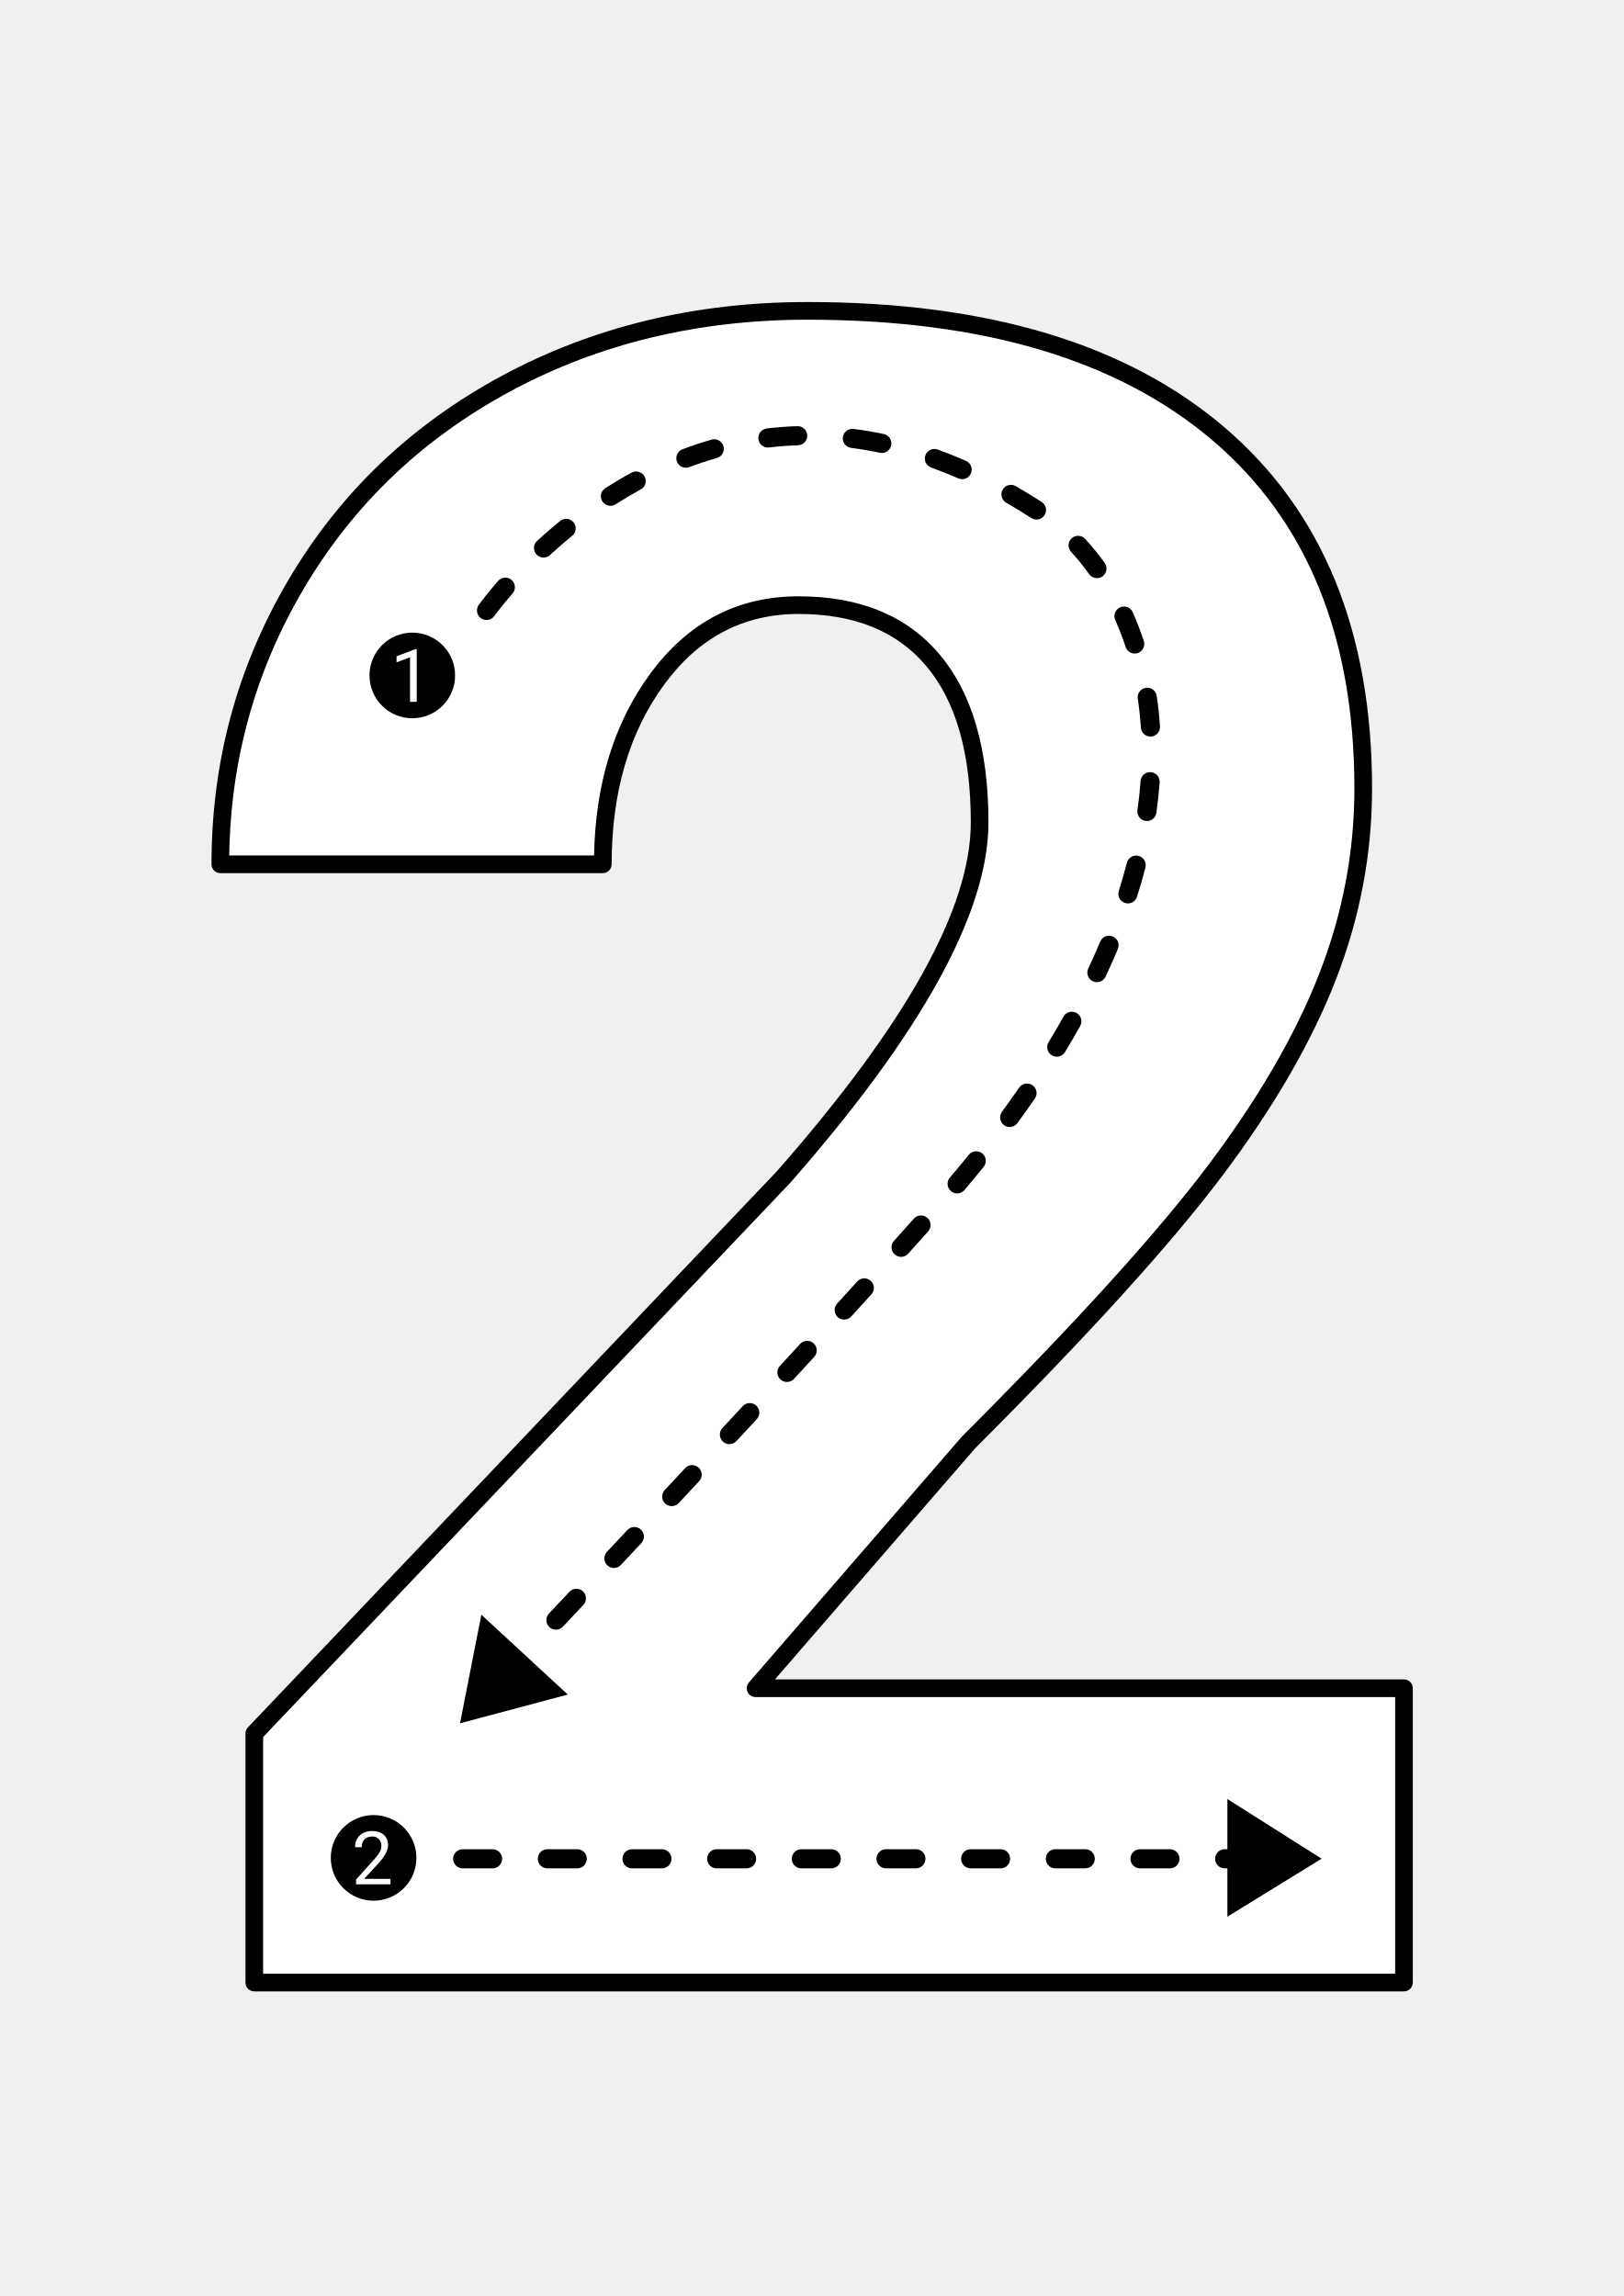
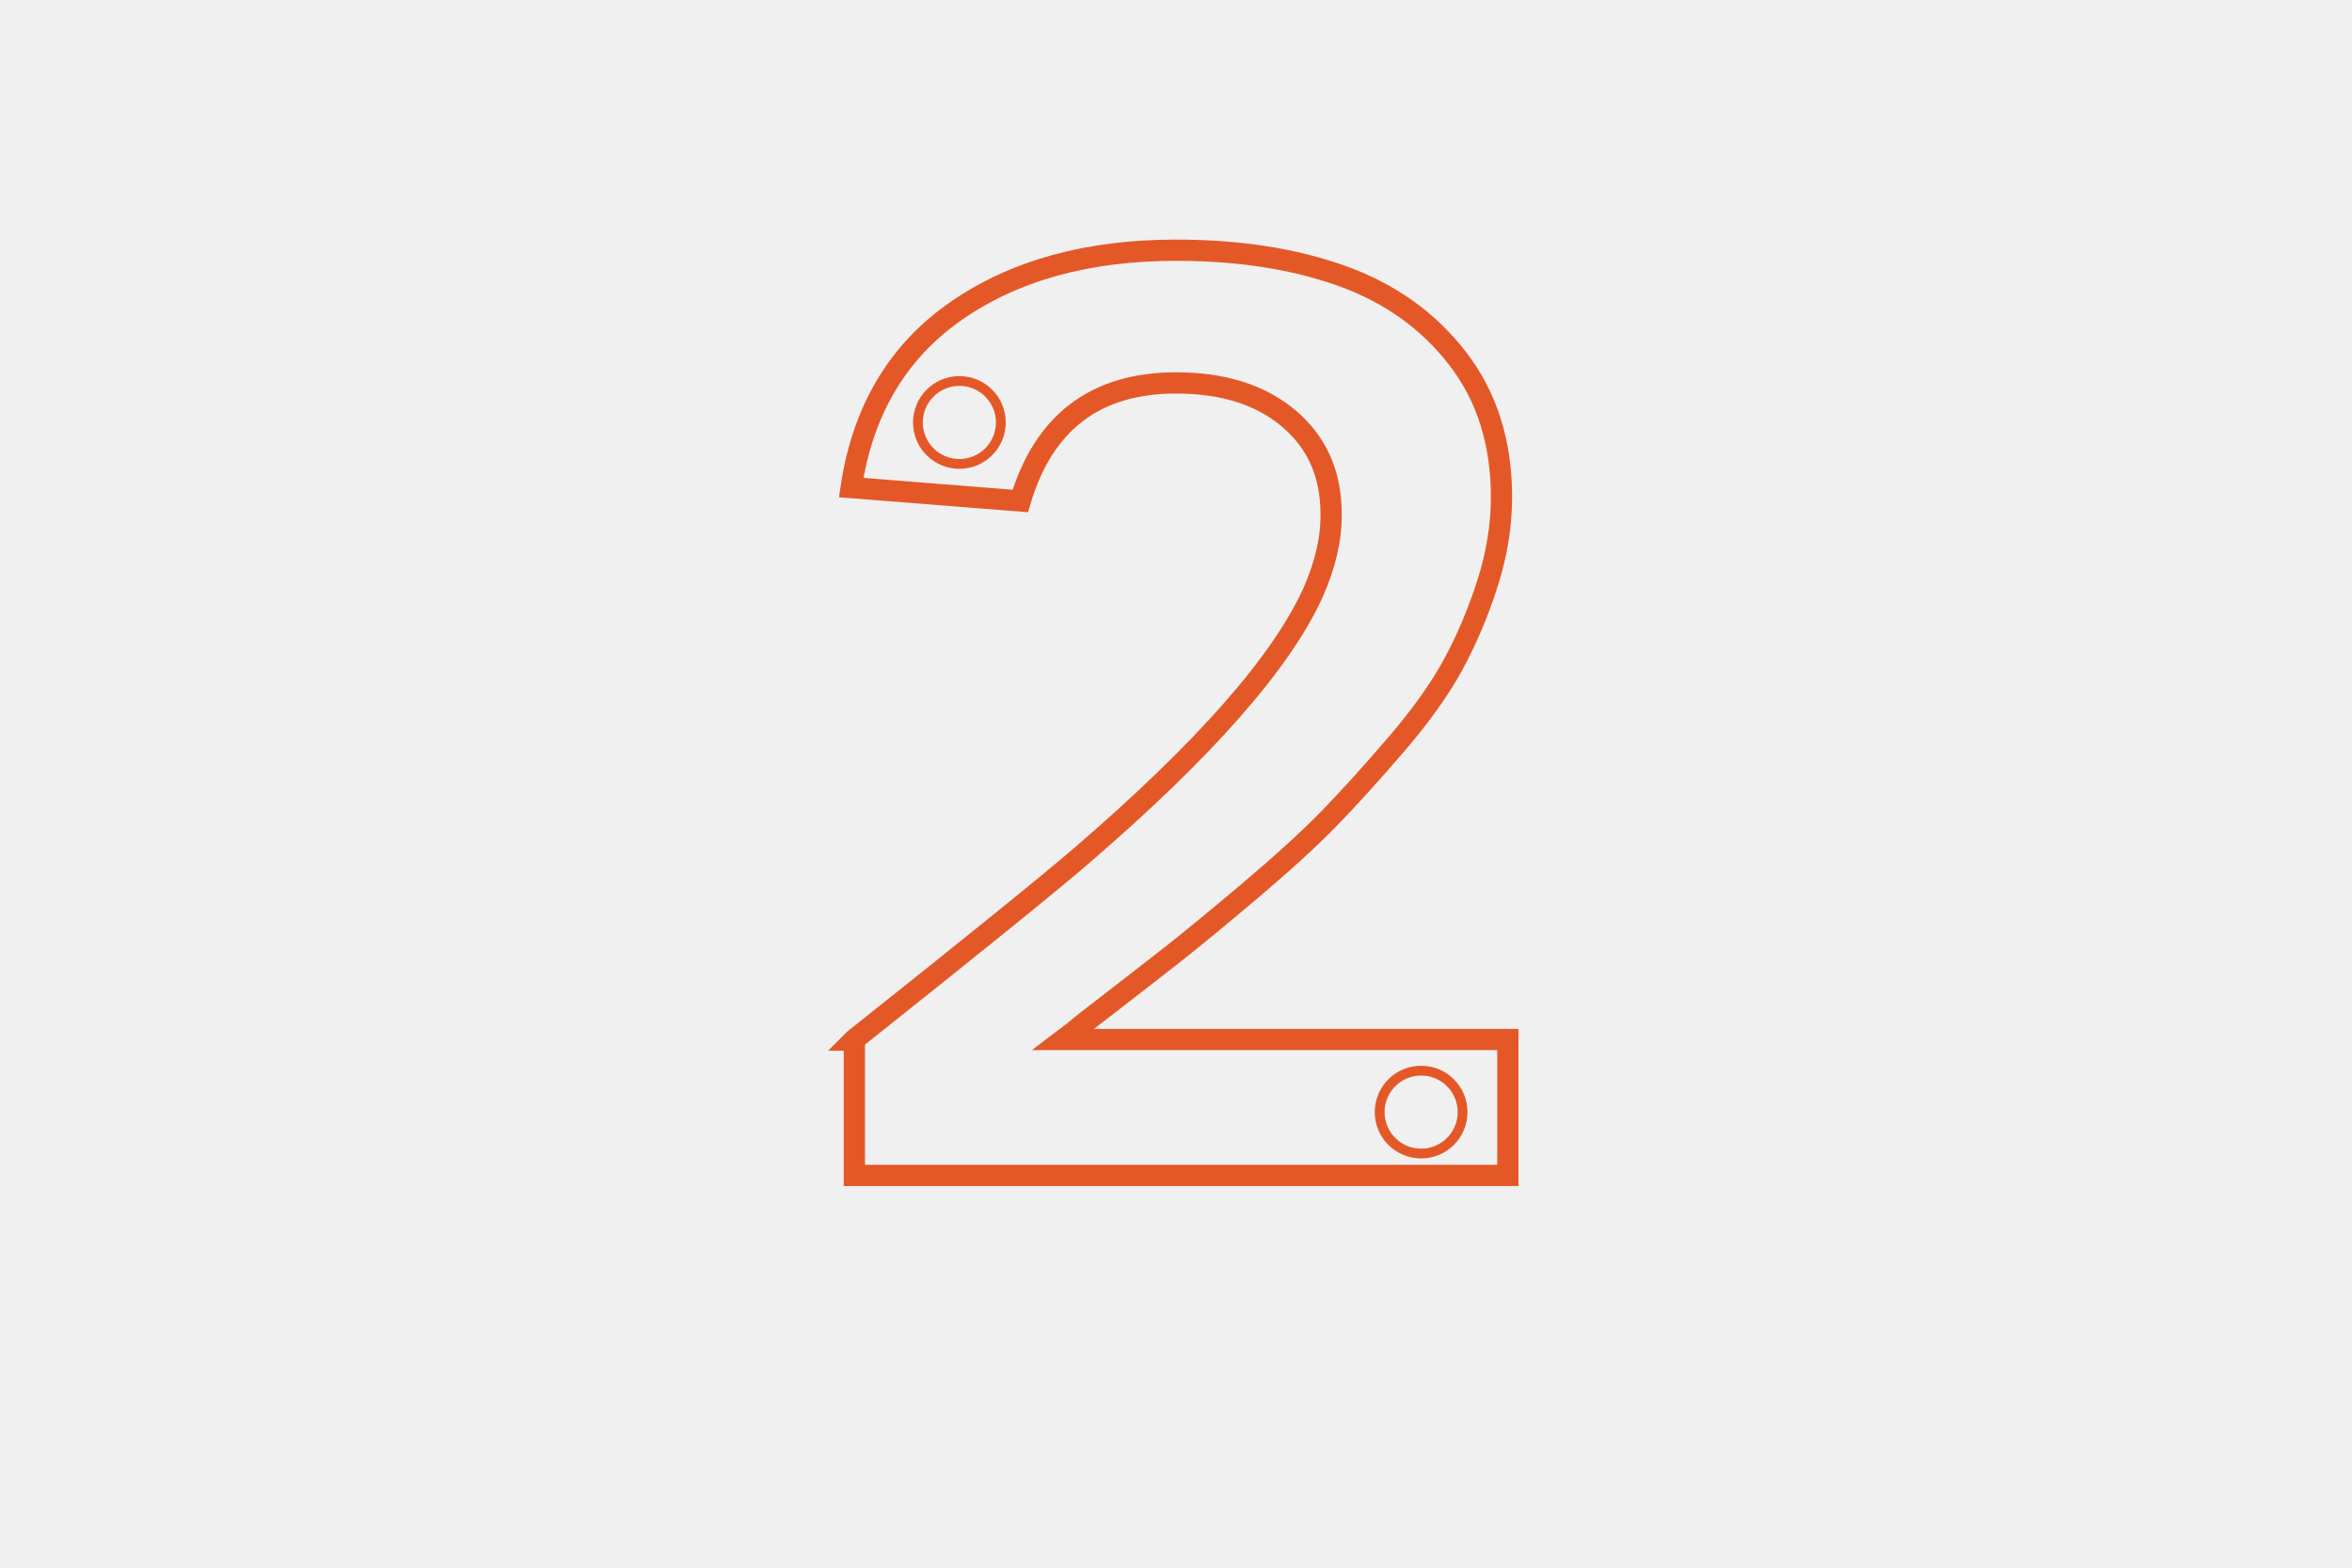
- <svg xmlns="http://www.w3.org/2000/svg" width="794" zoomAndPan="magnify" viewBox="0 0 594.96 842.25" height="1123" preserveAspectRatio="xMidYMid meet" version="1.0">
+ <svg xmlns="http://www.w3.org/2000/svg" width="2400" zoomAndPan="magnify" viewBox="0 0 1800 1200" height="1600" preserveAspectRatio="xMidYMid meet" version="1.0">
  <defs>
-     <clipPath id="a9c0db1bc2">
-       <path d="M 174 156 L 426 156 L 426 598 L 174 598 Z M 174 156 " clip-rule="nonzero" />
+     <clipPath id="8bcf2cdd4f">
+       <path d="M 698.73 287.891 L 769.699 287.891 L 769.699 358.859 L 698.73 358.859 Z M 698.73 287.891 " clip-rule="nonzero" />
    </clipPath>
-     <clipPath id="8319c66648">
-       <path d="M 514.668 727.246 L 92.996 727.246 L 92.996 635.914 L 287.23 431.648 C 335.098 377.121 359.031 333.805 359.031 301.699 C 359.031 275.68 353.359 255.891 342.016 242.328 C 330.668 228.766 314.207 221.984 292.625 221.984 C 271.32 221.984 254.027 231.051 240.746 249.18 C 227.465 267.305 220.824 289.934 220.824 317.059 L 80.547 317.059 C 80.547 279.969 89.812 245.719 108.352 214.301 C 126.891 182.891 152.621 158.324 185.547 140.609 C 218.473 122.895 255.273 114.039 295.945 114.039 C 361.242 114.039 411.531 129.121 446.809 159.293 C 482.086 189.461 499.727 232.781 499.727 289.242 C 499.727 313.047 495.301 336.227 486.445 358.785 C 477.59 381.344 463.824 405.008 445.148 429.781 C 426.473 454.551 396.383 487.699 354.879 529.215 L 276.855 619.312 L 514.668 619.312 Z M 514.668 727.246 " clip-rule="nonzero" />
+     <clipPath id="1251f93e88">
+       <path d="M 734.215 287.891 C 714.617 287.891 698.73 303.777 698.73 323.375 C 698.73 342.973 714.617 358.859 734.215 358.859 C 753.812 358.859 769.699 342.973 769.699 323.375 C 769.699 303.777 753.812 287.891 734.215 287.891 Z M 734.215 287.891 " clip-rule="nonzero" />
    </clipPath>
-     <clipPath id="523b41fed5">
-       <path d="M 168 592 L 208 592 L 208 633 L 168 633 Z M 168 592 " clip-rule="nonzero" />
+     <clipPath id="7f5d0b3de2">
+       <path d="M 1052.113 815.777 L 1123.082 815.777 L 1123.082 886.746 L 1052.113 886.746 Z M 1052.113 815.777 " clip-rule="nonzero" />
    </clipPath>
-     <clipPath id="5d541bff13">
-       <path d="M 514.668 727.246 L 92.996 727.246 L 92.996 635.914 L 287.23 431.648 C 335.098 377.121 359.031 333.805 359.031 301.699 C 359.031 275.68 353.359 255.891 342.016 242.328 C 330.668 228.766 314.207 221.984 292.625 221.984 C 271.32 221.984 254.027 231.051 240.746 249.18 C 227.465 267.305 220.824 289.934 220.824 317.059 L 80.547 317.059 C 80.547 279.969 89.812 245.719 108.352 214.301 C 126.891 182.891 152.621 158.324 185.547 140.609 C 218.473 122.895 255.273 114.039 295.945 114.039 C 361.242 114.039 411.531 129.121 446.809 159.293 C 482.086 189.461 499.727 232.781 499.727 289.242 C 499.727 313.047 495.301 336.227 486.445 358.785 C 477.59 381.344 463.824 405.008 445.148 429.781 C 426.473 454.551 396.383 487.699 354.879 529.215 L 276.855 619.312 L 514.668 619.312 Z M 514.668 727.246 " clip-rule="nonzero" />
-     </clipPath>
-     <clipPath id="258fef7814">
-       <path d="M 165 678 L 454 678 L 454 686 L 165 686 Z M 165 678 " clip-rule="nonzero" />
-     </clipPath>
-     <clipPath id="6b0ec16658">
-       <path d="M 514.668 727.246 L 92.996 727.246 L 92.996 635.914 L 287.23 431.648 C 335.098 377.121 359.031 333.805 359.031 301.699 C 359.031 275.68 353.359 255.891 342.016 242.328 C 330.668 228.766 314.207 221.984 292.625 221.984 C 271.32 221.984 254.027 231.051 240.746 249.18 C 227.465 267.305 220.824 289.934 220.824 317.059 L 80.547 317.059 C 80.547 279.969 89.812 245.719 108.352 214.301 C 126.891 182.891 152.621 158.324 185.547 140.609 C 218.473 122.895 255.273 114.039 295.945 114.039 C 361.242 114.039 411.531 129.121 446.809 159.293 C 482.086 189.461 499.727 232.781 499.727 289.242 C 499.727 313.047 495.301 336.227 486.445 358.785 C 477.59 381.344 463.824 405.008 445.148 429.781 C 426.473 454.551 396.383 487.699 354.879 529.215 L 276.855 619.312 L 514.668 619.312 Z M 514.668 727.246 " clip-rule="nonzero" />
-     </clipPath>
-     <clipPath id="ec1f38b5c8">
-       <path d="M 449 659 L 485 659 L 485 704 L 449 704 Z M 449 659 " clip-rule="nonzero" />
-     </clipPath>
-     <clipPath id="b53d313642">
-       <path d="M 514.668 727.246 L 92.996 727.246 L 92.996 635.914 L 287.23 431.648 C 335.098 377.121 359.031 333.805 359.031 301.699 C 359.031 275.68 353.359 255.891 342.016 242.328 C 330.668 228.766 314.207 221.984 292.625 221.984 C 271.32 221.984 254.027 231.051 240.746 249.18 C 227.465 267.305 220.824 289.934 220.824 317.059 L 80.547 317.059 C 80.547 279.969 89.812 245.719 108.352 214.301 C 126.891 182.891 152.621 158.324 185.547 140.609 C 218.473 122.895 255.273 114.039 295.945 114.039 C 361.242 114.039 411.531 129.121 446.809 159.293 C 482.086 189.461 499.727 232.781 499.727 289.242 C 499.727 313.047 495.301 336.227 486.445 358.785 C 477.59 381.344 463.824 405.008 445.148 429.781 C 426.473 454.551 396.383 487.699 354.879 529.215 L 276.855 619.312 L 514.668 619.312 Z M 514.668 727.246 " clip-rule="nonzero" />
-     </clipPath>
-     <clipPath id="b9e18f6402">
-       <path d="M 135 232 L 167 232 L 167 264 L 135 264 Z M 135 232 " clip-rule="nonzero" />
-     </clipPath>
-     <clipPath id="1bff3b7603">
-       <path d="M 514.668 727.246 L 92.996 727.246 L 92.996 635.914 L 287.23 431.648 C 335.098 377.121 359.031 333.805 359.031 301.699 C 359.031 275.68 353.359 255.891 342.016 242.328 C 330.668 228.766 314.207 221.984 292.625 221.984 C 271.32 221.984 254.027 231.051 240.746 249.18 C 227.465 267.305 220.824 289.934 220.824 317.059 L 80.547 317.059 C 80.547 279.969 89.812 245.719 108.352 214.301 C 126.891 182.891 152.621 158.324 185.547 140.609 C 218.473 122.895 255.273 114.039 295.945 114.039 C 361.242 114.039 411.531 129.121 446.809 159.293 C 482.086 189.461 499.727 232.781 499.727 289.242 C 499.727 313.047 495.301 336.227 486.445 358.785 C 477.59 381.344 463.824 405.008 445.148 429.781 C 426.473 454.551 396.383 487.699 354.879 529.215 L 276.855 619.312 L 514.668 619.312 Z M 514.668 727.246 " clip-rule="nonzero" />
-     </clipPath>
-     <clipPath id="9d684334b0">
-       <path d="M 145 238 L 153 238 L 153 258 L 145 258 Z M 145 238 " clip-rule="nonzero" />
-     </clipPath>
-     <clipPath id="beba986740">
-       <path d="M 514.668 727.246 L 92.996 727.246 L 92.996 635.914 L 287.23 431.648 C 335.098 377.121 359.031 333.805 359.031 301.699 C 359.031 275.68 353.359 255.891 342.016 242.328 C 330.668 228.766 314.207 221.984 292.625 221.984 C 271.32 221.984 254.027 231.051 240.746 249.18 C 227.465 267.305 220.824 289.934 220.824 317.059 L 80.547 317.059 C 80.547 279.969 89.812 245.719 108.352 214.301 C 126.891 182.891 152.621 158.324 185.547 140.609 C 218.473 122.895 255.273 114.039 295.945 114.039 C 361.242 114.039 411.531 129.121 446.809 159.293 C 482.086 189.461 499.727 232.781 499.727 289.242 C 499.727 313.047 495.301 336.227 486.445 358.785 C 477.59 381.344 463.824 405.008 445.148 429.781 C 426.473 454.551 396.383 487.699 354.879 529.215 L 276.855 619.312 L 514.668 619.312 Z M 514.668 727.246 " clip-rule="nonzero" />
-     </clipPath>
-     <clipPath id="149be1c7ed">
-       <path d="M 135.246 247.777 C 135.246 245.695 135.645 243.691 136.441 241.766 C 137.238 239.84 138.371 238.141 139.844 236.668 C 141.316 235.195 143.016 234.059 144.938 233.262 C 146.863 232.465 148.867 232.066 150.949 232.066 C 153.031 232.066 155.035 232.465 156.961 233.262 C 158.883 234.059 160.582 235.195 162.055 236.668 C 163.527 238.141 164.66 239.84 165.457 241.766 C 166.254 243.691 166.652 245.695 166.652 247.777 C 166.652 249.859 166.254 251.863 165.457 253.789 C 164.66 255.715 163.527 257.414 162.055 258.887 C 160.582 260.359 158.883 261.492 156.961 262.293 C 155.035 263.09 153.031 263.488 150.949 263.488 C 148.867 263.488 146.863 263.09 144.938 262.293 C 143.016 261.492 141.316 260.359 139.844 258.887 C 138.371 257.414 137.238 255.715 136.441 253.789 C 135.645 251.863 135.246 249.859 135.246 247.777 Z M 135.246 247.777 " clip-rule="nonzero" />
-     </clipPath>
-     <clipPath id="53d90558f0">
-       <path d="M 121 665 L 153 665 L 153 698 L 121 698 Z M 121 665 " clip-rule="nonzero" />
-     </clipPath>
-     <clipPath id="df9fce10b3">
-       <path d="M 514.668 727.246 L 92.996 727.246 L 92.996 635.914 L 287.23 431.648 C 335.098 377.121 359.031 333.805 359.031 301.699 C 359.031 275.68 353.359 255.891 342.016 242.328 C 330.668 228.766 314.207 221.984 292.625 221.984 C 271.32 221.984 254.027 231.051 240.746 249.18 C 227.465 267.305 220.824 289.934 220.824 317.059 L 80.547 317.059 C 80.547 279.969 89.812 245.719 108.352 214.301 C 126.891 182.891 152.621 158.324 185.547 140.609 C 218.473 122.895 255.273 114.039 295.945 114.039 C 361.242 114.039 411.531 129.121 446.809 159.293 C 482.086 189.461 499.727 232.781 499.727 289.242 C 499.727 313.047 495.301 336.227 486.445 358.785 C 477.59 381.344 463.824 405.008 445.148 429.781 C 426.473 454.551 396.383 487.699 354.879 529.215 L 276.855 619.312 L 514.668 619.312 Z M 514.668 727.246 " clip-rule="nonzero" />
-     </clipPath>
-     <clipPath id="d6c0099856">
-       <path d="M 129 671 L 143 671 L 143 692 L 129 692 Z M 129 671 " clip-rule="nonzero" />
-     </clipPath>
-     <clipPath id="eebe4eb875">
-       <path d="M 514.668 727.246 L 92.996 727.246 L 92.996 635.914 L 287.23 431.648 C 335.098 377.121 359.031 333.805 359.031 301.699 C 359.031 275.68 353.359 255.891 342.016 242.328 C 330.668 228.766 314.207 221.984 292.625 221.984 C 271.32 221.984 254.027 231.051 240.746 249.18 C 227.465 267.305 220.824 289.934 220.824 317.059 L 80.547 317.059 C 80.547 279.969 89.812 245.719 108.352 214.301 C 126.891 182.891 152.621 158.324 185.547 140.609 C 218.473 122.895 255.273 114.039 295.945 114.039 C 361.242 114.039 411.531 129.121 446.809 159.293 C 482.086 189.461 499.727 232.781 499.727 289.242 C 499.727 313.047 495.301 336.227 486.445 358.785 C 477.59 381.344 463.824 405.008 445.148 429.781 C 426.473 454.551 396.383 487.699 354.879 529.215 L 276.855 619.312 L 514.668 619.312 Z M 514.668 727.246 " clip-rule="nonzero" />
-     </clipPath>
-     <clipPath id="e43e30ea3d">
-       <path d="M 121.051 681.535 C 121.051 679.453 121.449 677.449 122.246 675.523 C 123.043 673.598 124.176 671.898 125.648 670.426 C 127.121 668.953 128.82 667.816 130.742 667.02 C 132.668 666.223 134.672 665.824 136.754 665.824 C 138.836 665.824 140.84 666.223 142.766 667.02 C 144.688 667.816 146.387 668.953 147.859 670.426 C 149.332 671.898 150.465 673.598 151.262 675.523 C 152.059 677.449 152.457 679.453 152.457 681.535 C 152.457 683.617 152.059 685.621 151.262 687.547 C 150.465 689.473 149.332 691.172 147.859 692.645 C 146.387 694.117 144.688 695.254 142.766 696.051 C 140.84 696.848 138.836 697.246 136.754 697.246 C 134.672 697.246 132.668 696.848 130.742 696.051 C 128.82 695.254 127.121 694.117 125.648 692.645 C 124.176 691.172 123.043 689.473 122.246 687.547 C 121.449 685.621 121.051 683.617 121.051 681.535 Z M 121.051 681.535 " clip-rule="nonzero" />
-     </clipPath>
-     <clipPath id="8e04d0f1be">
-       <path d="M 77.289 110.793 L 517.898 110.793 L 517.898 730.492 L 77.289 730.492 Z M 77.289 110.793 " clip-rule="nonzero" />
+     <clipPath id="e2fa0713f7">
+       <path d="M 1087.598 815.777 C 1068 815.777 1052.113 831.664 1052.113 851.262 C 1052.113 870.859 1068 886.746 1087.598 886.746 C 1107.195 886.746 1123.082 870.859 1123.082 851.262 C 1123.082 831.664 1107.195 815.777 1087.598 815.777 Z M 1087.598 815.777 " clip-rule="nonzero" />
    </clipPath>
  </defs>
-   <path fill="#ffffff" d="M 514.668 727.246 L 92.996 727.246 L 92.996 635.914 L 287.23 431.648 C 335.098 377.121 359.031 333.805 359.031 301.699 C 359.031 275.68 353.359 255.891 342.016 242.328 C 330.668 228.766 314.207 221.984 292.625 221.984 C 271.32 221.984 254.027 231.051 240.746 249.18 C 227.465 267.305 220.824 289.934 220.824 317.059 L 80.547 317.059 C 80.547 279.969 89.812 245.719 108.352 214.301 C 126.891 182.891 152.621 158.324 185.547 140.609 C 218.473 122.895 255.273 114.039 295.945 114.039 C 361.242 114.039 411.531 129.121 446.809 159.293 C 482.086 189.461 499.727 232.781 499.727 289.242 C 499.727 313.047 495.301 336.227 486.445 358.785 C 477.59 381.344 463.824 405.008 445.148 429.781 C 426.473 454.551 396.383 487.699 354.879 529.215 L 276.855 619.312 L 514.668 619.312 Z M 514.668 727.246 " fill-opacity="1" fill-rule="nonzero" />
-   <g clip-path="url(#a9c0db1bc2)">
-     <g clip-path="url(#8319c66648)">
-       <path fill="#000000" d="M 208.586 583.918 C 205.832 586.848 203.312 589.527 201.074 591.902 C 199.746 593.312 199.812 595.539 201.223 596.863 C 202.633 598.195 204.855 598.125 206.184 596.719 C 208.426 594.336 210.941 591.66 213.699 588.727 C 215.027 587.316 214.957 585.09 213.547 583.766 C 212.137 582.438 209.914 582.508 208.586 583.918 Z M 229.828 561.266 C 227.246 564.027 224.742 566.699 222.332 569.27 C 221.008 570.684 221.082 572.906 222.492 574.23 C 223.906 575.559 226.129 575.484 227.453 574.074 C 229.863 571.5 232.367 568.824 234.953 566.066 C 236.277 564.648 236.199 562.426 234.789 561.105 C 233.375 559.777 231.152 559.852 229.828 561.266 Z M 251.02 538.57 C 248.492 541.285 245.996 543.961 243.543 546.59 C 242.219 548.008 242.297 550.23 243.711 551.551 C 245.129 552.875 247.352 552.797 248.672 551.379 C 251.129 548.75 253.621 546.07 256.152 543.355 C 257.473 541.938 257.395 539.715 255.977 538.395 C 254.559 537.074 252.34 537.152 251.02 538.57 Z M 272.148 515.82 C 269.652 518.512 267.168 521.195 264.695 523.859 C 263.375 525.277 263.457 527.5 264.879 528.82 C 266.297 530.137 268.52 530.055 269.836 528.637 C 272.312 525.973 274.801 523.285 277.297 520.59 C 278.613 519.168 278.527 516.945 277.105 515.629 C 275.688 514.312 273.465 514.398 272.148 515.82 Z M 293.199 493 C 290.738 495.68 288.262 498.371 285.777 501.066 C 284.461 502.492 284.555 504.715 285.977 506.027 C 287.402 507.34 289.621 507.25 290.938 505.824 C 293.422 503.129 295.902 500.434 298.367 497.75 C 299.676 496.328 299.586 494.102 298.156 492.793 C 296.73 491.48 294.512 491.574 293.199 493 Z M 314.145 470.09 C 311.723 472.758 309.258 475.461 306.766 478.195 C 305.457 479.625 305.559 481.844 306.988 483.152 C 308.418 484.457 310.641 484.359 311.945 482.926 C 314.441 480.191 316.91 477.48 319.336 474.812 C 320.637 473.379 320.531 471.156 319.102 469.855 C 317.668 468.551 315.445 468.656 314.145 470.09 Z M 334.91 447.039 C 332.555 449.68 330.117 452.406 327.605 455.199 C 326.309 456.641 326.43 458.863 327.867 460.16 C 329.309 461.453 331.527 461.336 332.824 459.895 C 335.344 457.09 337.789 454.359 340.148 451.711 C 341.438 450.266 341.309 448.043 339.863 446.754 C 338.418 445.465 336.199 445.594 334.91 447.039 Z M 355.055 423.621 C 352.809 426.398 350.492 429.191 348.105 432 C 346.852 433.473 347.031 435.691 348.508 436.945 C 349.98 438.199 352.199 438.02 353.453 436.547 C 355.875 433.695 358.227 430.859 360.508 428.039 C 361.727 426.535 361.496 424.32 359.988 423.102 C 358.484 421.883 356.273 422.117 355.055 423.621 Z M 373.516 398.992 C 371.496 401.922 369.398 404.875 367.219 407.844 C 366.074 409.41 366.414 411.605 367.977 412.75 C 369.539 413.898 371.734 413.559 372.879 411.996 C 375.098 408.969 377.238 405.961 379.293 402.977 C 380.395 401.379 379.992 399.191 378.398 398.094 C 376.805 396.992 374.617 397.395 373.516 398.992 Z M 389.797 372.934 C 388.066 376.031 386.242 379.152 384.332 382.301 C 383.328 383.957 383.855 386.121 385.512 387.125 C 387.168 388.129 389.328 387.602 390.332 385.945 C 392.285 382.723 394.148 379.531 395.918 376.363 C 396.867 374.672 396.262 372.535 394.57 371.586 C 392.883 370.641 390.742 371.246 389.797 372.934 Z M 403.258 345.406 C 401.895 348.668 400.438 351.961 398.875 355.297 C 398.051 357.047 398.805 359.141 400.559 359.965 C 402.312 360.785 404.406 360.031 405.227 358.277 C 406.832 354.852 408.336 351.461 409.73 348.113 C 410.48 346.32 409.633 344.266 407.848 343.52 C 406.059 342.773 404.004 343.621 403.258 345.406 Z M 413.047 316.484 C 412.168 319.887 411.18 323.34 410.07 326.844 C 409.484 328.688 410.512 330.664 412.359 331.246 C 414.207 331.832 416.18 330.809 416.762 328.961 C 417.91 325.336 418.934 321.758 419.84 318.234 C 420.324 316.359 419.195 314.445 417.316 313.961 C 415.441 313.477 413.527 314.609 413.047 316.484 Z M 418.062 286.508 C 417.809 289.992 417.43 293.547 416.914 297.176 C 416.645 299.09 417.98 300.871 419.895 301.141 C 421.812 301.414 423.59 300.078 423.863 298.16 C 424.398 294.375 424.797 290.66 425.062 287.02 C 425.207 285.086 423.754 283.402 421.82 283.262 C 419.891 283.121 418.207 284.574 418.062 286.508 Z M 417.043 256.301 C 417.555 259.734 417.938 263.277 418.176 266.91 C 418.301 268.844 419.973 270.312 421.906 270.184 C 423.836 270.059 425.305 268.387 425.18 266.453 C 424.926 262.621 424.523 258.887 423.98 255.258 C 423.695 253.344 421.906 252.02 419.992 252.309 C 418.074 252.594 416.754 254.383 417.043 256.301 Z M 408.77 227.434 C 410.176 230.594 411.449 233.895 412.578 237.336 C 413.184 239.176 415.168 240.184 417.008 239.574 C 418.848 238.973 419.852 236.984 419.246 235.145 C 418.043 231.477 416.68 227.953 415.188 224.582 C 414.398 222.812 412.324 222.012 410.555 222.801 C 408.781 223.586 407.984 225.66 408.77 227.434 Z M 181.008 226.008 C 181.98 224.68 184.246 221.695 187.715 217.711 C 188.988 216.25 188.836 214.031 187.375 212.758 C 185.914 211.488 183.695 211.641 182.426 213.102 C 178.766 217.305 176.375 220.457 175.348 221.859 C 174.203 223.422 174.539 225.617 176.102 226.766 C 177.664 227.91 179.859 227.574 181.008 226.008 Z M 392.574 202.434 C 394.895 204.961 397.109 207.688 399.203 210.613 C 400.332 212.191 402.523 212.555 404.098 211.43 C 405.676 210.301 406.039 208.105 404.914 206.531 C 402.648 203.363 400.25 200.414 397.738 197.684 C 396.43 196.258 394.207 196.164 392.781 197.473 C 391.355 198.785 391.262 201.008 392.574 202.434 Z M 201.461 203.602 C 203.961 201.301 206.668 198.934 209.582 196.551 C 211.082 195.328 211.309 193.113 210.082 191.613 C 208.859 190.113 206.645 189.891 205.145 191.113 C 202.117 193.586 199.305 196.047 196.707 198.438 C 195.281 199.754 195.191 201.973 196.5 203.398 C 197.812 204.824 200.035 204.918 201.461 203.602 Z M 368.777 184.406 C 371.82 186.156 374.887 188.031 377.98 190.031 C 379.605 191.086 381.781 190.617 382.832 188.992 C 383.883 187.363 383.418 185.191 381.793 184.137 C 378.594 182.07 375.422 180.133 372.281 178.324 C 370.602 177.355 368.457 177.934 367.488 179.613 C 366.523 181.293 367.102 183.441 368.777 184.406 Z M 225.504 185 C 228.449 183.121 231.527 181.289 234.73 179.543 C 236.434 178.617 237.062 176.484 236.137 174.781 C 235.207 173.082 233.074 172.453 231.375 173.379 C 228.023 175.203 224.809 177.117 221.73 179.082 C 220.098 180.125 219.617 182.297 220.66 183.93 C 221.699 185.562 223.871 186.043 225.504 185 Z M 341.254 171.5 C 344.535 172.688 347.855 174.012 351.215 175.488 C 352.988 176.27 355.059 175.461 355.84 173.688 C 356.617 171.914 355.809 169.84 354.035 169.062 C 350.531 167.52 347.066 166.137 343.641 164.898 C 341.82 164.238 339.805 165.184 339.145 167.008 C 338.488 168.828 339.434 170.844 341.254 171.5 Z M 252.531 171.363 C 255.809 170.129 259.191 169.004 262.664 168.016 C 264.527 167.484 265.605 165.539 265.078 163.676 C 264.547 161.812 262.602 160.734 260.742 161.262 C 257.078 162.309 253.516 163.492 250.059 164.793 C 248.246 165.477 247.328 167.504 248.012 169.316 C 248.691 171.129 250.715 172.047 252.531 171.363 Z M 311.902 164.301 C 315.352 164.742 318.863 165.336 322.426 166.094 C 324.32 166.496 326.184 165.285 326.586 163.391 C 326.988 161.496 325.777 159.629 323.883 159.227 C 320.129 158.43 316.434 157.801 312.793 157.336 C 310.871 157.09 309.113 158.449 308.867 160.371 C 308.621 162.293 309.98 164.055 311.902 164.301 Z M 281.789 164.152 C 285.258 163.734 288.797 163.461 292.414 163.348 C 294.348 163.289 295.871 161.668 295.812 159.73 C 295.75 157.793 294.129 156.27 292.195 156.332 C 288.367 156.449 284.621 156.742 280.953 157.18 C 279.031 157.41 277.656 159.16 277.887 161.082 C 278.121 163.008 279.867 164.379 281.789 164.152 Z M 281.789 164.152 " fill-opacity="1" fill-rule="evenodd" />
+   <path stroke-linecap="butt" transform="matrix(0.75, 0, 0, 0.75, 573.2519, -100.0268)" fill="none" stroke-linejoin="miter" d="M 321.05 1194.291 L 774.294 1194.291 L 774.294 1332.999 L 107.451 1332.999 L 107.451 1194.942 L 106.8 1194.942 L 107.451 1194.291 C 230.315 1096.609 307.81 1033.874 339.935 1006.088 C 464.966 898.421 543.55 808.989 575.675 737.791 C 588.263 709.135 594.341 682.437 593.909 657.687 C 593.909 617.312 579.581 584.968 550.93 560.656 C 522.273 536.348 483.852 524.192 435.664 524.192 C 353.612 524.192 300.643 564.348 276.768 644.666 L 104.195 630.989 C 115.914 552.411 151.518 492.39 210.992 450.926 C 270.471 409.468 345.362 388.739 435.664 388.739 C 499.914 388.739 556.466 397.531 605.305 415.114 C 654.149 432.692 693.435 460.807 723.175 499.442 C 752.914 538.083 767.784 585.187 767.784 640.76 C 767.784 669.843 763.008 699.26 753.456 728.999 C 743.904 758.734 732.294 786.197 718.617 811.374 C 704.94 836.557 685.622 863.692 660.659 892.781 C 635.695 921.864 613.117 946.827 592.93 967.666 C 572.742 988.505 545.721 1013.255 511.857 1041.906 C 477.992 1070.562 450.534 1093.135 429.477 1109.635 C 408.419 1126.13 379.878 1148.27 343.841 1176.057 C 333.857 1184.307 326.258 1190.385 321.05 1194.291 Z M 321.05 1194.291 " stroke="#e45828" stroke-width="21.672" stroke-opacity="1" stroke-miterlimit="4" />
+   <g clip-path="url(#8bcf2cdd4f)">
+     <g clip-path="url(#1251f93e88)">
+       <path stroke-linecap="butt" transform="matrix(0.75, 0, 0, 0.75, 698.7317, 287.8891)" fill="none" stroke-linejoin="miter" d="M 47.311 0.002 C 21.181 0.002 -0.002 21.184 -0.002 47.315 C -0.002 73.445 21.181 94.627 47.311 94.627 C 73.441 94.627 94.623 73.445 94.623 47.315 C 94.623 21.184 73.441 0.002 47.311 0.002 Z M 47.311 0.002 " stroke="#e45828" stroke-width="20" stroke-opacity="1" stroke-miterlimit="4" />
    </g>
  </g>
-   <g clip-path="url(#523b41fed5)">
-     <g clip-path="url(#5d541bff13)">
-       <path fill="#000000" d="M 176.277 592.332 L 207.973 621.617 L 168.461 632.152 Z M 176.277 592.332 " fill-opacity="1" fill-rule="evenodd" />
+   <g clip-path="url(#7f5d0b3de2)">
+     <g clip-path="url(#e2fa0713f7)">
+       <path stroke-linecap="butt" transform="matrix(0.75, 0, 0, 0.75, 1052.113, 815.7787)" fill="none" stroke-linejoin="miter" d="M 47.313 -0.002 C 21.183 -0.002 0.001 21.181 0.001 47.311 C 0.001 73.441 21.183 94.623 47.313 94.623 C 73.444 94.623 94.626 73.441 94.626 47.311 C 94.626 21.181 73.444 -0.002 47.313 -0.002 Z M 47.313 -0.002 " stroke="#e45828" stroke-width="20" stroke-opacity="1" stroke-miterlimit="4" />
    </g>
  </g>
-   <g clip-path="url(#258fef7814)">
-     <g clip-path="url(#6b0ec16658)">
-       <path fill="#000000" d="M 200.48 685.375 L 211.449 685.375 C 213.383 685.375 214.957 683.801 214.957 681.863 C 214.957 679.926 213.383 678.355 211.449 678.355 L 200.48 678.355 C 198.543 678.355 196.973 679.926 196.973 681.863 C 196.973 683.801 198.543 685.375 200.48 685.375 Z M 293.641 685.375 L 304.609 685.375 C 306.547 685.375 308.117 683.801 308.117 681.863 C 308.117 679.926 306.547 678.355 304.609 678.355 L 293.641 678.355 C 291.707 678.355 290.137 679.926 290.137 681.863 C 290.137 683.801 291.707 685.375 293.641 685.375 Z M 386.805 685.375 L 397.77 685.375 C 399.707 685.375 401.277 683.801 401.277 681.863 C 401.277 679.926 399.707 678.355 397.77 678.355 L 386.805 678.355 C 384.867 678.355 383.297 679.926 383.297 681.863 C 383.297 683.801 384.867 685.375 386.805 685.375 Z M 417.859 685.375 L 428.824 685.375 C 430.758 685.375 432.332 683.801 432.332 681.863 C 432.332 679.926 430.758 678.355 428.824 678.355 L 417.859 678.355 C 415.922 678.355 414.348 679.926 414.348 681.863 C 414.348 683.801 415.922 685.375 417.859 685.375 Z M 169.43 685.375 L 180.395 685.375 C 182.332 685.375 183.902 683.801 183.902 681.863 C 183.902 679.926 182.332 678.355 180.395 678.355 L 169.43 678.355 C 167.492 678.355 165.922 679.926 165.922 681.863 C 165.922 683.801 167.492 685.375 169.43 685.375 Z M 231.539 685.375 L 242.5 685.375 C 244.438 685.375 246.012 683.801 246.012 681.863 C 246.012 679.926 244.438 678.355 242.5 678.355 L 231.539 678.355 C 229.598 678.355 228.027 679.926 228.027 681.863 C 228.027 683.801 229.598 685.375 231.539 685.375 Z M 324.699 685.375 L 335.66 685.375 C 337.598 685.375 339.172 683.801 339.172 681.863 C 339.172 679.926 337.598 678.355 335.66 678.355 L 324.699 678.355 C 322.758 678.355 321.188 679.926 321.188 681.863 C 321.188 683.801 322.758 685.375 324.699 685.375 Z M 355.75 685.375 L 366.715 685.375 C 368.652 685.375 370.227 683.801 370.227 681.863 C 370.227 679.926 368.652 678.355 366.715 678.355 L 355.75 678.355 C 353.816 678.355 352.242 679.926 352.242 681.863 C 352.242 683.801 353.816 685.375 355.75 685.375 Z M 448.914 685.375 L 449.906 685.375 C 451.84 685.375 453.414 683.801 453.414 681.863 C 453.414 679.926 451.84 678.355 449.906 678.355 L 448.914 678.355 C 446.977 678.355 445.402 679.926 445.402 681.863 C 445.402 683.801 446.977 685.375 448.914 685.375 Z M 262.59 685.375 L 273.555 685.375 C 275.492 685.375 277.066 683.801 277.066 681.863 C 277.066 679.926 275.492 678.355 273.555 678.355 L 262.59 678.355 C 260.656 678.355 259.082 679.926 259.082 681.863 C 259.082 683.801 260.656 685.375 262.59 685.375 Z M 262.59 685.375 " fill-opacity="1" fill-rule="evenodd" />
-     </g>
-   </g>
-   <g clip-path="url(#ec1f38b5c8)">
-     <g clip-path="url(#b53d313642)">
-       <path fill="#000000" d="M 449.906 703.109 L 449.906 659.949 L 484.453 681.832 Z M 449.906 703.109 " fill-opacity="1" fill-rule="evenodd" />
-     </g>
-   </g>
-   <g clip-path="url(#b9e18f6402)">
-     <g clip-path="url(#1bff3b7603)">
-       <path fill="#000000" d="M 166.652 247.777 C 166.652 248.809 166.555 249.832 166.352 250.844 C 166.152 251.855 165.852 252.836 165.457 253.789 C 165.062 254.742 164.578 255.648 164.008 256.504 C 163.434 257.363 162.785 258.156 162.055 258.887 C 161.324 259.613 160.531 260.266 159.676 260.84 C 158.816 261.414 157.91 261.898 156.961 262.293 C 156.008 262.688 155.023 262.984 154.012 263.184 C 153 263.387 151.98 263.488 150.949 263.488 C 149.918 263.488 148.898 263.387 147.887 263.184 C 146.875 262.984 145.891 262.688 144.938 262.293 C 143.988 261.898 143.082 261.414 142.223 260.84 C 141.367 260.266 140.574 259.613 139.844 258.887 C 139.113 258.156 138.465 257.363 137.891 256.504 C 137.316 255.648 136.836 254.742 136.441 253.789 C 136.047 252.836 135.746 251.855 135.547 250.844 C 135.344 249.832 135.246 248.809 135.246 247.777 C 135.246 246.746 135.344 245.723 135.547 244.711 C 135.746 243.699 136.047 242.719 136.441 241.766 C 136.836 240.812 137.316 239.906 137.891 239.047 C 138.465 238.191 139.113 237.398 139.844 236.668 C 140.574 235.938 141.367 235.289 142.223 234.715 C 143.082 234.141 143.988 233.656 144.938 233.262 C 145.891 232.867 146.875 232.57 147.887 232.367 C 148.898 232.168 149.918 232.066 150.949 232.066 C 151.98 232.066 153 232.168 154.012 232.367 C 155.023 232.57 156.008 232.867 156.961 233.262 C 157.91 233.656 158.816 234.141 159.676 234.715 C 160.531 235.289 161.324 235.938 162.055 236.668 C 162.785 237.398 163.434 238.191 164.008 239.047 C 164.578 239.906 165.062 240.812 165.457 241.766 C 165.852 242.719 166.152 243.699 166.352 244.711 C 166.555 245.723 166.652 246.746 166.652 247.777 Z M 166.652 247.777 " fill-opacity="1" fill-rule="nonzero" />
-     </g>
-   </g>
-   <g clip-path="url(#9d684334b0)">
-     <g clip-path="url(#beba986740)">
-       <g clip-path="url(#149be1c7ed)">
-         <path fill="#ffffff" d="M 152.574 257.461 L 150.113 257.461 L 150.113 241.137 L 145.176 242.953 L 145.176 240.727 L 152.191 238.094 L 152.574 238.094 Z M 152.574 257.461 " fill-opacity="1" fill-rule="nonzero" />
-       </g>
-     </g>
-   </g>
-   <g clip-path="url(#53d90558f0)">
-     <g clip-path="url(#df9fce10b3)">
-       <path fill="#000000" d="M 152.457 681.535 C 152.457 682.566 152.359 683.59 152.156 684.602 C 151.957 685.613 151.656 686.594 151.262 687.547 C 150.867 688.5 150.383 689.406 149.812 690.262 C 149.238 691.121 148.59 691.914 147.859 692.645 C 147.129 693.375 146.336 694.023 145.48 694.598 C 144.621 695.172 143.715 695.656 142.766 696.051 C 141.812 696.445 140.828 696.742 139.816 696.945 C 138.805 697.145 137.785 697.246 136.754 697.246 C 135.723 697.246 134.703 697.145 133.691 696.945 C 132.68 696.742 131.695 696.445 130.742 696.051 C 129.793 695.656 128.887 695.172 128.027 694.598 C 127.172 694.023 126.379 693.375 125.648 692.645 C 124.918 691.914 124.27 691.121 123.695 690.262 C 123.121 689.406 122.641 688.5 122.246 687.547 C 121.852 686.594 121.551 685.613 121.352 684.602 C 121.148 683.59 121.051 682.566 121.051 681.535 C 121.051 680.504 121.148 679.48 121.352 678.469 C 121.551 677.457 121.852 676.477 122.246 675.523 C 122.641 674.57 123.121 673.664 123.695 672.809 C 124.27 671.949 124.918 671.156 125.648 670.426 C 126.379 669.695 127.172 669.047 128.027 668.473 C 128.887 667.898 129.793 667.414 130.742 667.02 C 131.695 666.625 132.68 666.328 133.691 666.129 C 134.703 665.926 135.723 665.824 136.754 665.824 C 137.785 665.824 138.805 665.926 139.816 666.129 C 140.828 666.328 141.812 666.625 142.766 667.02 C 143.715 667.414 144.621 667.898 145.48 668.473 C 146.336 669.047 147.129 669.695 147.859 670.426 C 148.59 671.156 149.238 671.949 149.812 672.809 C 150.383 673.664 150.867 674.57 151.262 675.523 C 151.656 676.477 151.957 677.457 152.156 678.469 C 152.359 679.48 152.457 680.504 152.457 681.535 Z M 152.457 681.535 " fill-opacity="1" fill-rule="nonzero" />
-     </g>
-   </g>
-   <g clip-path="url(#d6c0099856)">
-     <g clip-path="url(#eebe4eb875)">
-       <g clip-path="url(#e43e30ea3d)">
-         <path fill="#ffffff" d="M 142.957 691.219 L 130.332 691.219 L 130.332 689.461 L 137.004 682.047 C 137.992 680.926 138.672 680.012 139.047 679.312 C 139.422 678.609 139.609 677.883 139.609 677.133 C 139.609 676.129 139.305 675.301 138.695 674.656 C 138.09 674.012 137.277 673.691 136.262 673.691 C 135.043 673.691 134.098 674.039 133.422 674.73 C 132.75 675.422 132.41 676.387 132.41 677.625 L 129.961 677.625 C 129.961 675.848 130.535 674.414 131.676 673.32 C 132.82 672.227 134.348 671.68 136.262 671.68 C 138.055 671.68 139.469 672.148 140.512 673.09 C 141.551 674.027 142.07 675.281 142.07 676.844 C 142.07 678.738 140.863 681 138.445 683.621 L 133.285 689.223 L 142.957 689.223 Z M 142.957 691.219 " fill-opacity="1" fill-rule="nonzero" />
-       </g>
-     </g>
-   </g>
-   <g clip-path="url(#8e04d0f1be)">
-     <path fill="#000000" d="M 514.668 730.5 C 516.457 730.5 517.906 729.055 517.906 727.246 L 517.906 619.312 C 517.906 617.527 516.457 616.059 514.668 616.059 L 283.945 616.059 C 283.945 616.059 354.613 534.469 357.254 531.426 C 398.852 489.805 429.008 456.57 447.734 431.73 C 466.609 406.695 480.512 382.766 489.457 359.969 C 498.465 337.027 502.965 313.453 502.965 289.242 C 502.965 231.688 484.875 187.582 448.914 156.832 C 413.133 126.23 362.172 110.797 295.945 110.797 C 254.707 110.797 217.398 119.797 184.012 137.758 C 150.551 155.758 124.402 180.73 105.562 212.656 C 86.727 244.574 77.305 279.375 77.305 317.059 C 77.305 318.848 78.758 320.301 80.547 320.301 L 220.824 320.301 C 222.613 320.301 224.062 318.848 224.062 317.059 C 224.062 290.707 230.457 268.707 243.359 251.094 C 255.977 233.871 272.387 225.223 292.625 225.223 C 313.102 225.223 328.77 231.539 339.531 244.406 C 350.469 257.484 355.793 276.609 355.793 301.699 C 355.793 333.305 331.949 375.789 284.84 429.465 C 284.84 429.465 90.648 633.68 90.648 633.68 C 90.074 634.277 89.758 635.082 89.758 635.914 L 89.758 727.246 C 89.758 729.055 91.207 730.5 92.996 730.5 Z M 511.43 724.016 L 96.234 724.016 C 96.234 724.016 96.234 648.094 96.234 637.211 C 96.234 637.211 289.578 433.883 289.578 433.883 C 289.605 433.852 289.637 433.816 289.664 433.785 C 338.258 378.43 362.27 334.293 362.27 301.699 C 362.27 274.75 356.246 254.297 344.496 240.25 C 332.57 225.992 315.312 218.746 292.625 218.746 C 270.258 218.746 252.078 228.227 238.133 247.262 C 225.008 265.18 218.133 287.355 217.617 313.82 C 217.617 313.82 83.809 313.82 83.809 313.82 C 84.332 278.566 93.441 245.945 111.141 215.949 C 129.379 185.051 154.695 160.887 187.082 143.465 C 219.547 125.996 255.84 117.277 295.945 117.277 C 360.316 117.277 409.93 132.016 444.703 161.754 C 479.301 191.344 496.488 233.867 496.488 289.242 C 496.488 312.641 492.133 335.426 483.43 357.602 C 474.672 379.918 461.039 403.32 442.562 427.828 C 423.949 452.52 393.953 485.543 352.59 526.926 C 352.535 526.977 352.484 527.035 352.434 527.094 L 274.406 617.188 C 273.574 618.145 273.383 619.504 273.91 620.652 C 274.438 621.801 275.586 622.543 276.855 622.543 L 511.43 622.543 Z M 511.43 724.016 " fill-opacity="1" fill-rule="evenodd" />
-   </g>
</svg>
